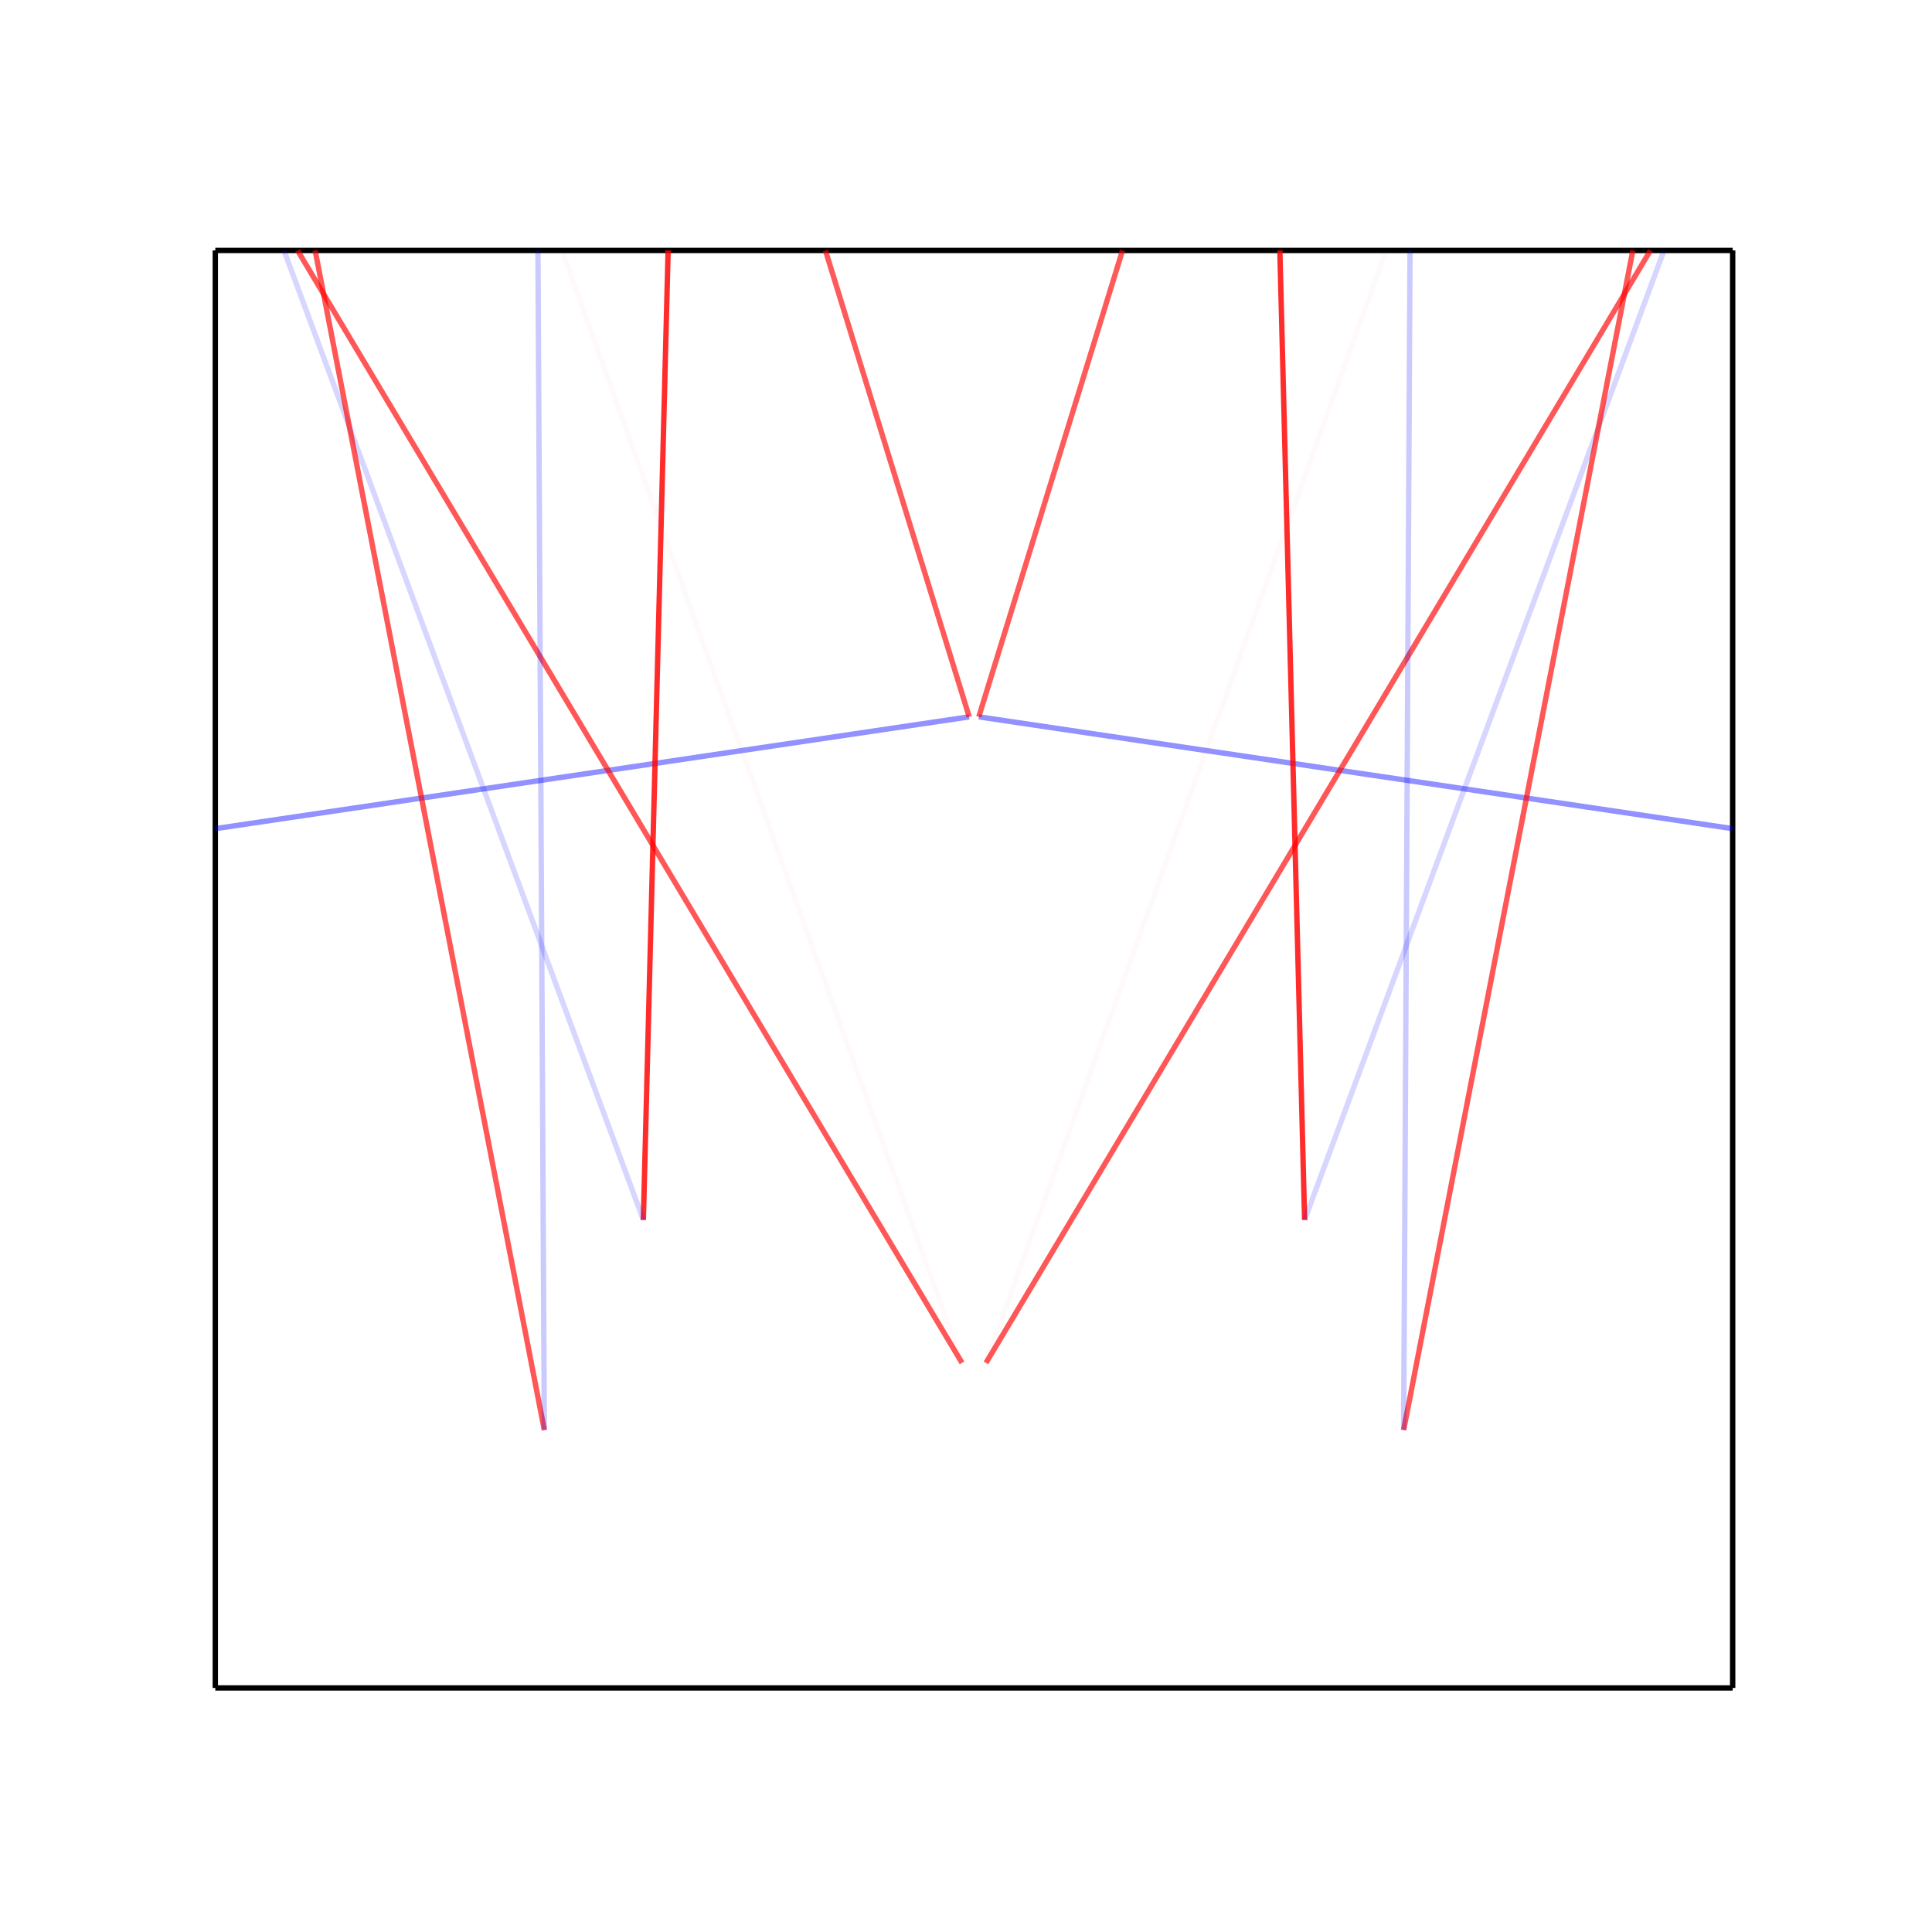
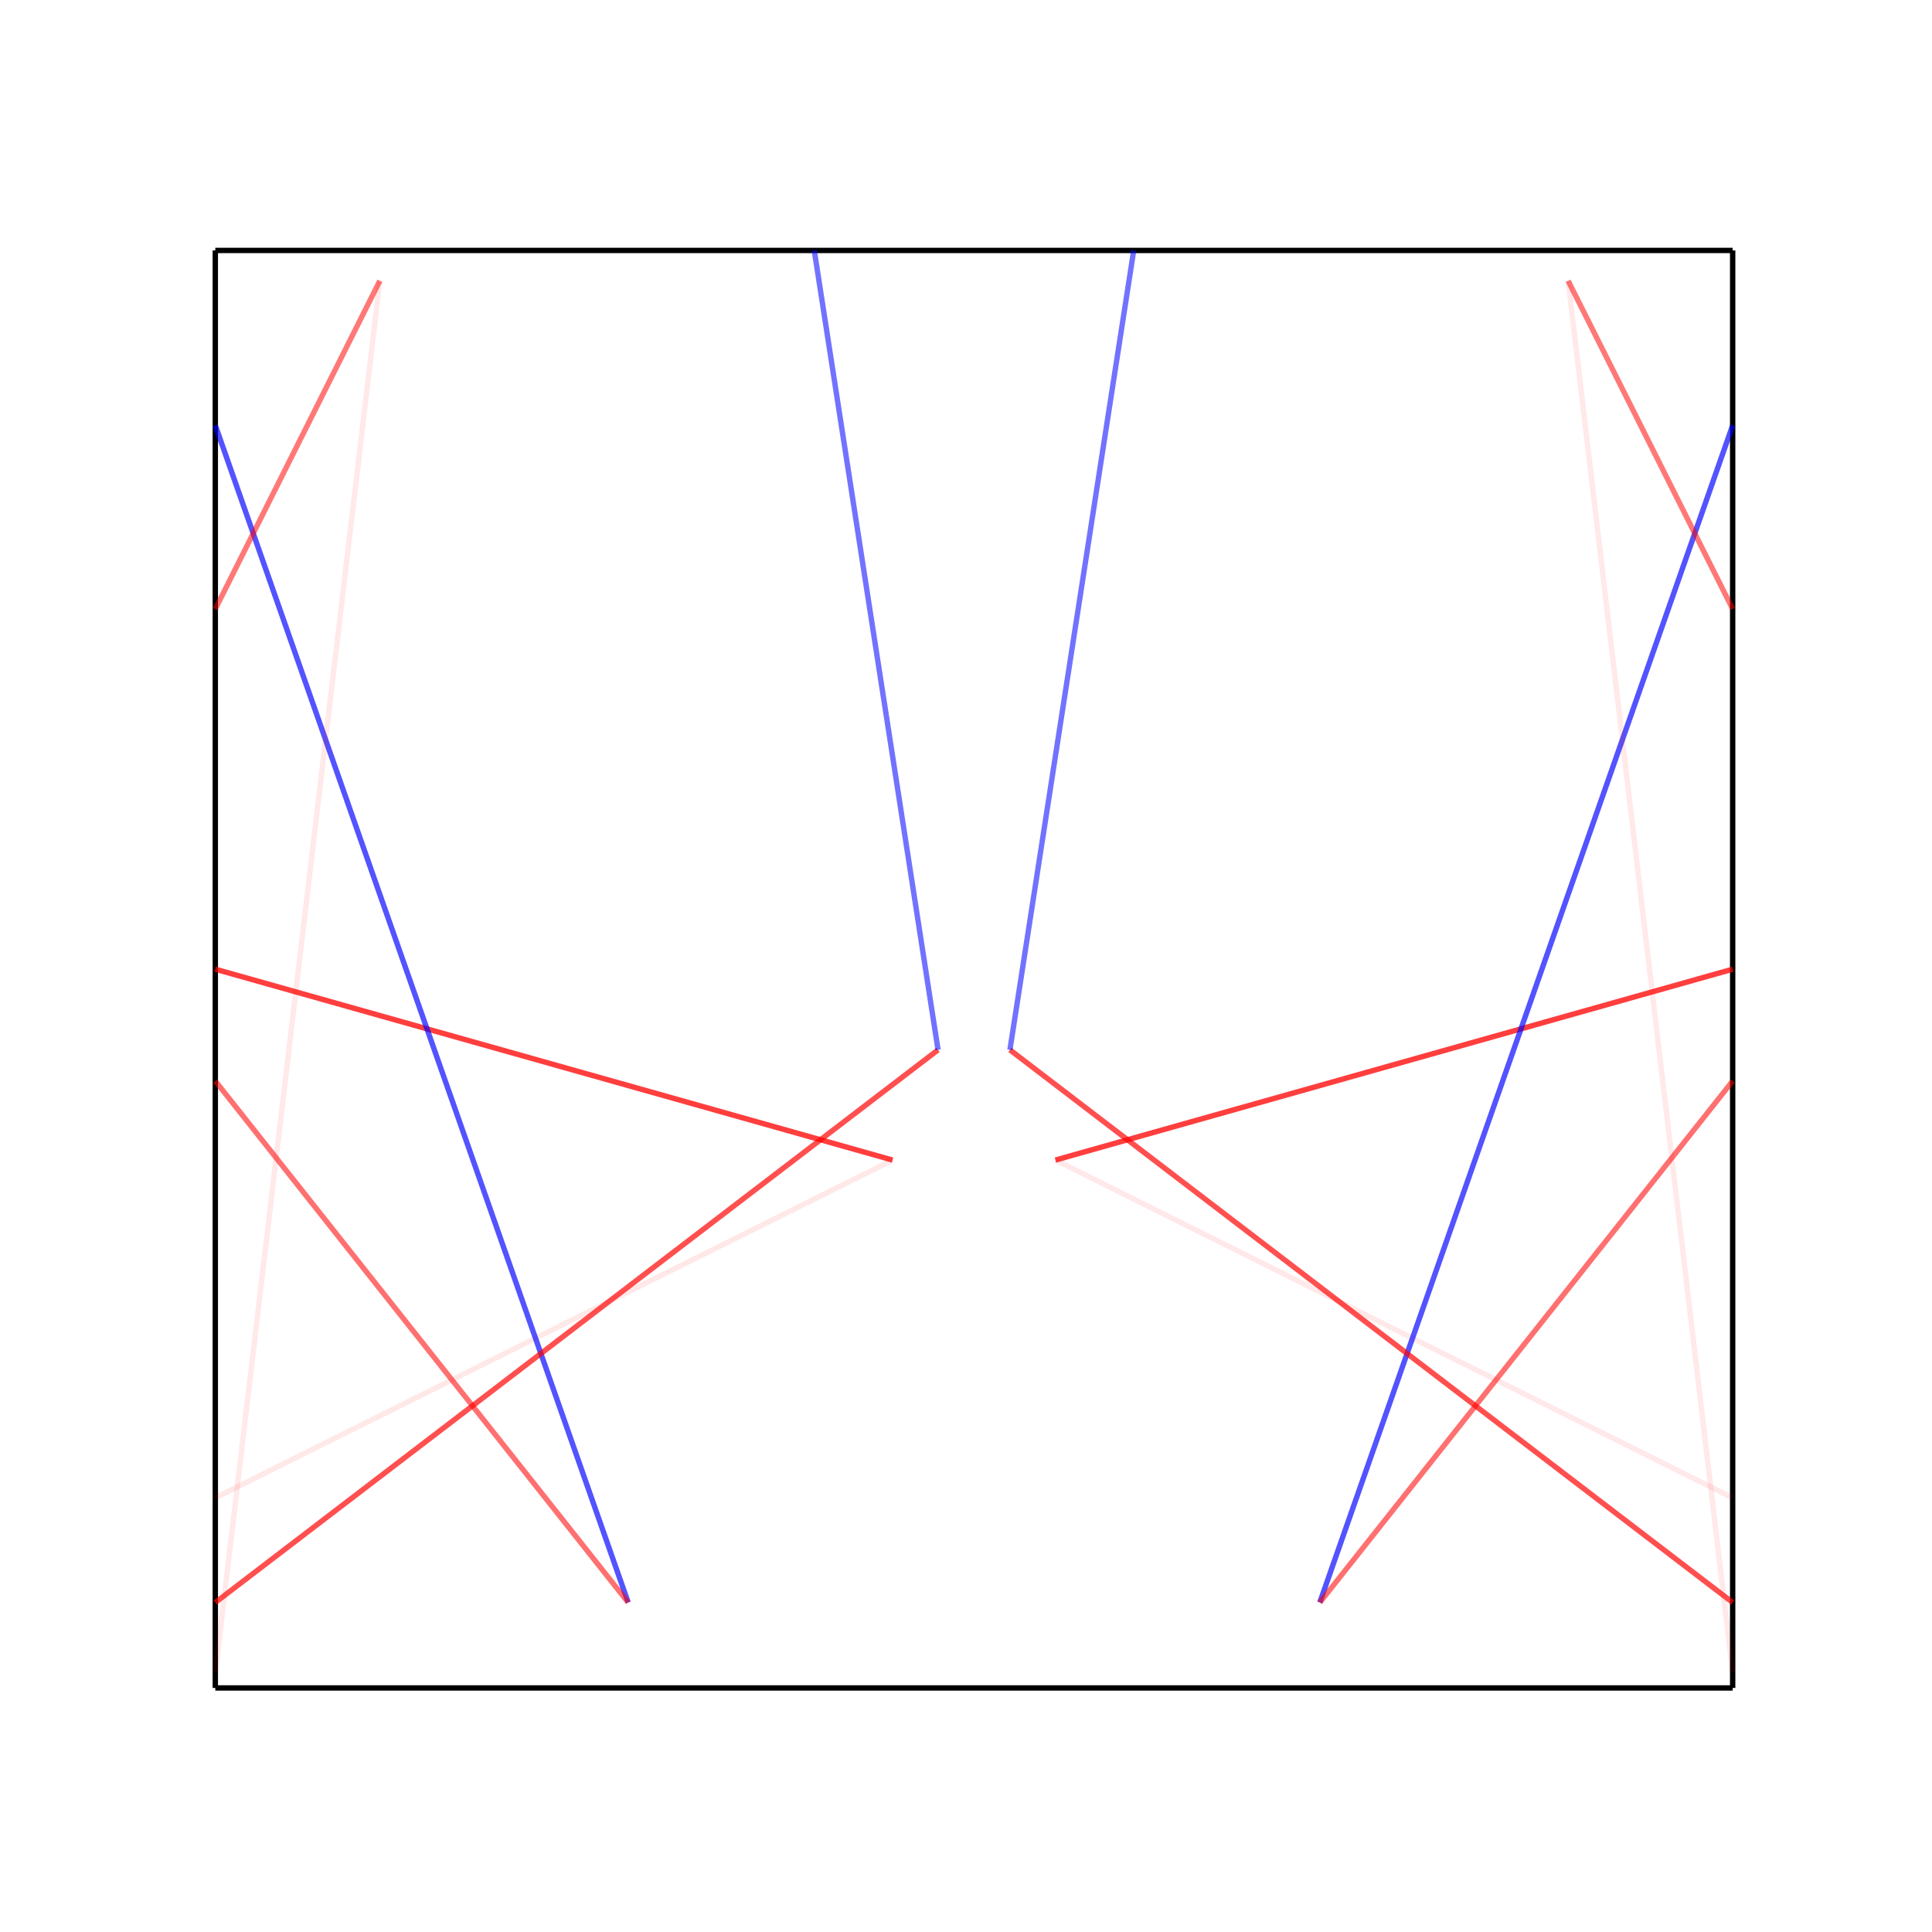
<svg xmlns="http://www.w3.org/2000/svg" viewBox="230.4 86.4 2419.2 2419.2">
  <line stroke="#000" opacity="1" x1="500" y1="400" x2="2400" y2="400" stroke-width="6.72" />
  <line stroke="#000" opacity="1" x1="2400" y1="400" x2="2400" y2="2200" stroke-width="6.72" />
  <line stroke="#000" opacity="1" x1="500" y1="400" x2="500" y2="2200" stroke-width="6.72" />
  <line stroke="#000" opacity="1" x1="500" y1="2200" x2="2400" y2="2200" stroke-width="6.72" />
-   <line stroke="#00f" opacity="0.432" x1="500" y1="1124" x2="1444" y2="984" stroke-width="6.72" />
-   <line stroke="#f00" opacity="0.646" x1="1444" y1="984" x2="1264" y2="400" stroke-width="6.72" />
-   <line stroke="#f00" opacity="0.66" x1="603" y1="400" x2="1435" y2="1793" stroke-width="6.72" />
-   <line stroke="#f00" opacity="0.02" x1="1435" y1="1793" x2="934" y2="400" stroke-width="6.72" />
-   <line stroke="#f00" opacity="0.828" x1="1067" y1="400" x2="1036" y2="1614" stroke-width="6.72" />
-   <line stroke="#00f" opacity="0.164" x1="1036" y1="1614" x2="586" y2="400" stroke-width="6.72" />
-   <line stroke="#f00" opacity="0.663" x1="625" y1="400" x2="912" y2="1877" stroke-width="6.72" />
-   <line stroke="#00f" opacity="0.209" x1="912" y1="1877" x2="904" y2="400" stroke-width="6.72" />
-   <line stroke="#00f" opacity="0.432" x1="2400" y1="1124" x2="1456" y2="984" stroke-width="6.72" />
-   <line stroke="#f00" opacity="0.646" x1="1456" y1="984" x2="1636" y2="400" stroke-width="6.72" />
-   <line stroke="#f00" opacity="0.66" x1="2297" y1="400" x2="1465" y2="1793" stroke-width="6.72" />
-   <line stroke="#f00" opacity="0.02" x1="1465" y1="1793" x2="1966" y2="400" stroke-width="6.72" />
-   <line stroke="#f00" opacity="0.828" x1="1833" y1="400" x2="1864" y2="1614" stroke-width="6.72" />
-   <line stroke="#00f" opacity="0.164" x1="1864" y1="1614" x2="2314" y2="400" stroke-width="6.72" />
-   <line stroke="#f00" opacity="0.663" x1="2275" y1="400" x2="1988" y2="1877" stroke-width="6.72" />
-   <line stroke="#00f" opacity="0.209" x1="1988" y1="1877" x2="1996" y2="400" stroke-width="6.72" />
+   <line stroke="#f00" opacity="0.754" x1="500" y1="1300" x2="1348" y2="1539" stroke-width="6.72" />
+   <line stroke="#f00" opacity="0.093" x1="1348" y1="1539" x2="500" y2="1962" stroke-width="6.72" />
+   <line stroke="#00f" opacity="0.675" x1="500" y1="619" x2="1017" y2="2093" stroke-width="6.72" />
+   <line stroke="#f00" opacity="0.561" x1="1017" y1="2093" x2="500" y2="1440" stroke-width="6.72" />
+   <line stroke="#f00" opacity="0.087" x1="500" y1="2181" x2="706" y2="438" stroke-width="6.72" />
+   <line stroke="#f00" opacity="0.528" x1="706" y1="438" x2="500" y2="849" stroke-width="6.72" />
+   <line stroke="#f00" opacity="0.689" x1="500" y1="2093" x2="1405" y2="1401" stroke-width="6.72" />
+   <line stroke="#00f" opacity="0.553" x1="1405" y1="1401" x2="1250" y2="400" stroke-width="6.72" />
+   <line stroke="#f00" opacity="0.754" x1="2400" y1="1300" x2="1552" y2="1539" stroke-width="6.72" />
+   <line stroke="#f00" opacity="0.093" x1="1552" y1="1539" x2="2400" y2="1962" stroke-width="6.72" />
+   <line stroke="#00f" opacity="0.675" x1="2400" y1="619" x2="1883" y2="2093" stroke-width="6.72" />
+   <line stroke="#f00" opacity="0.561" x1="1883" y1="2093" x2="2400" y2="1440" stroke-width="6.72" />
+   <line stroke="#f00" opacity="0.087" x1="2400" y1="2181" x2="2194" y2="438" stroke-width="6.72" />
+   <line stroke="#f00" opacity="0.528" x1="2194" y1="438" x2="2400" y2="849" stroke-width="6.72" />
+   <line stroke="#f00" opacity="0.689" x1="2400" y1="2093" x2="1495" y2="1401" stroke-width="6.72" />
+   <line stroke="#00f" opacity="0.553" x1="1495" y1="1401" x2="1650" y2="400" stroke-width="6.72" />
</svg>
